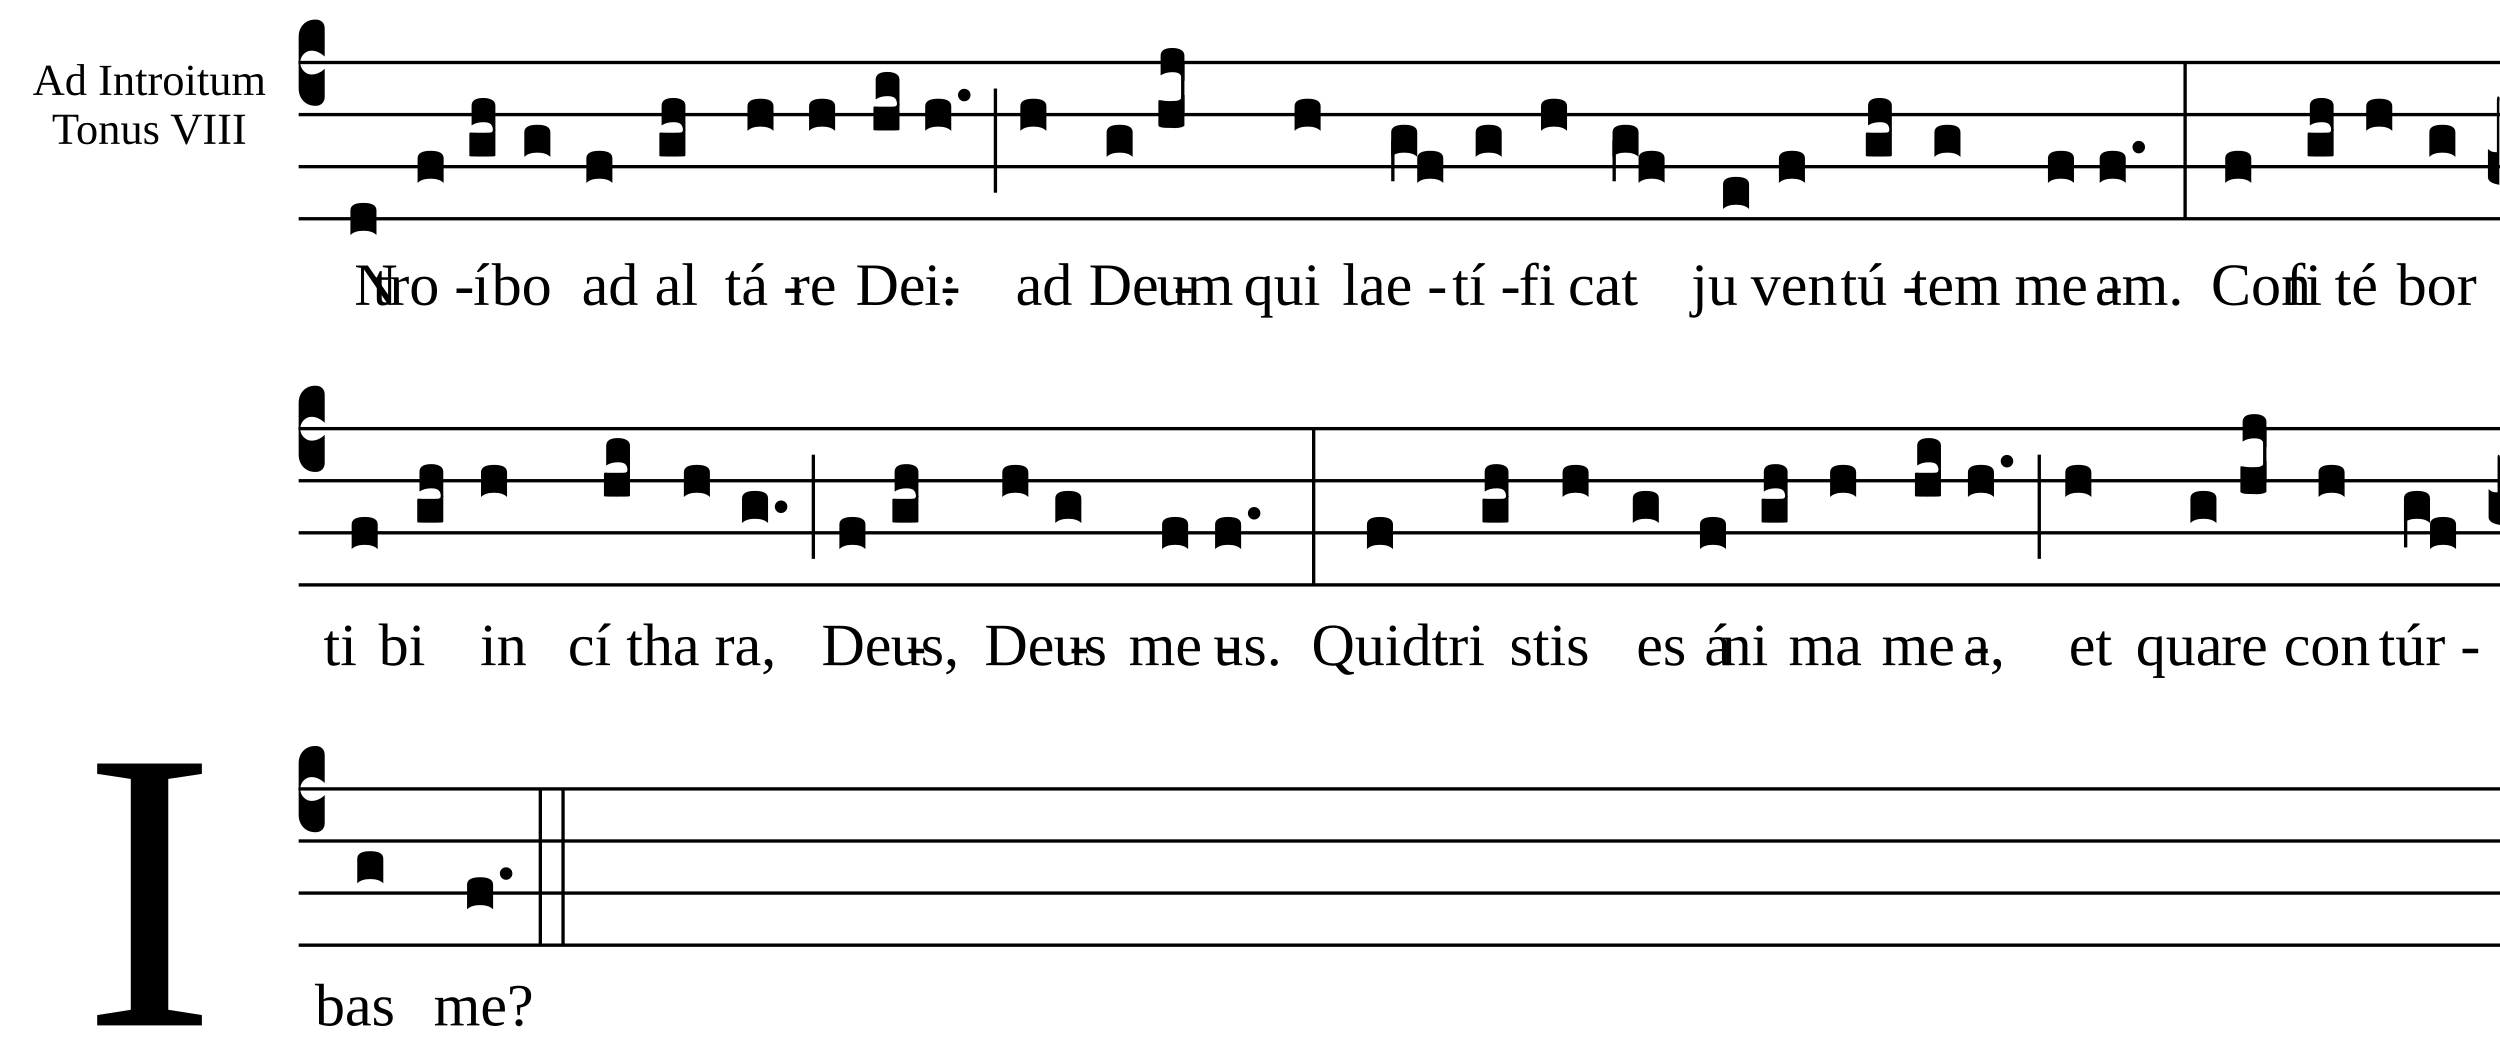
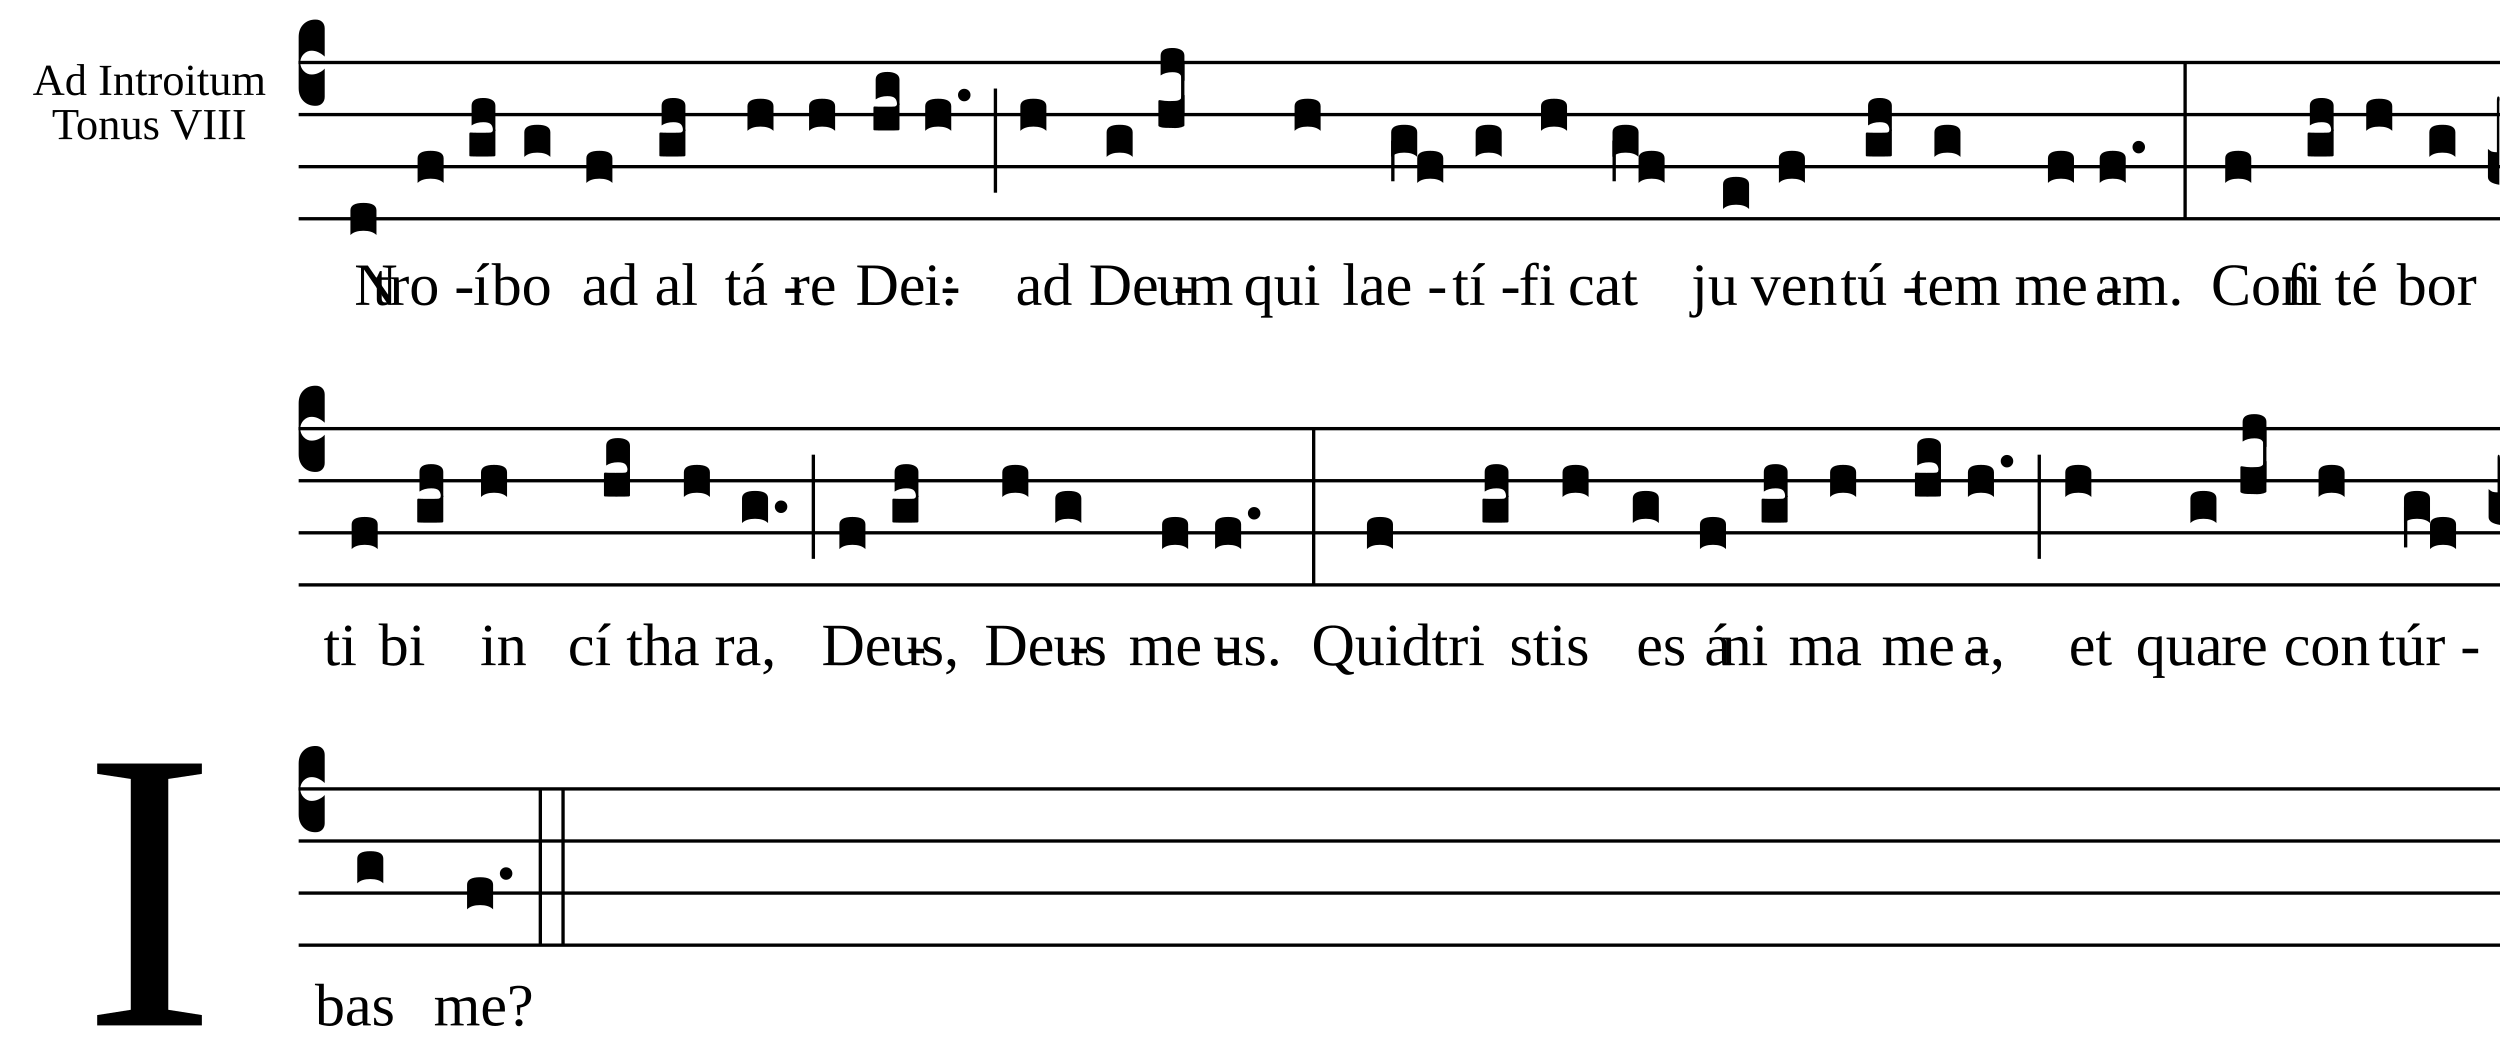
<svg xmlns="http://www.w3.org/2000/svg" xmlns:xlink="http://www.w3.org/1999/xlink" version="1.1" class="Exsurge ChantScore" width="600" height="251.428" viewBox="0 0 600 251.428">
  <g>
    <defs>
      <g id="Mora" class="glyph" transform="scale(0.0625)">
        <path d="M47.478-24c6.957 0 12.793 2.288 17.49 6.883C69.662-12.52 72-6.904 72-.267c0 6.64-2.337 12.352-7.033 17.118C60.27 21.618 54.435 24 47.477 24c-6.26 0-11.748-2.383-16.444-7.15C26.337 12.086 24 6.374 24-.265c0-6.638 2.337-12.255 7.033-16.85C35.73-21.713 41.217-24 47.478-24z">
</path>
      </g>
      <g id="PunctumQuadratum" class="glyph" transform="scale(0.0625)">
        <path d="M0-60.906c33.333 0 50 9.635 50 28.906v94.53C39.062 51.595 22.396 46.126 0 46.126s-39.063 5.47-50 16.406V-32c0-19.27 16.667-28.906 50-28.906z">
</path>
      </g>
      <g id="PodatusLowerShort" class="glyph" transform="scale(0.0625)">
        <path d="M-4.688-30.28c22.396 0 34.636-.262 36.72-.782 5.728-1.563 8.593-5.21 8.593-10.938H50v97.656c0 2.604-1.302 4.167-3.906 4.688-5.21.52-21.355.78-48.438.78-23.958 0-38.54-.26-43.75-.78-2.604 0-3.906-1.302-3.906-3.906v-82.032c0-3.646 1.302-5.468 3.906-5.468h2.344c2.604.52 15.625.78 39.063.78z">
</path>
      </g>
      <g id="PodatusUpperShort" class="glyph" transform="scale(0.0625)">
        <path d="M-46.094-63.78c13.542 0 24.61 2.473 33.203 7.42C-4.298-51.41 0-43.99 0-34.093V62h-9.375c0-10.938-2.604-19.14-7.812-24.61-5.21-5.468-14.844-8.203-28.907-8.202-18.23 0-33.333 4.166-45.312 12.5v-75.782c0-19.79 15.104-29.687 45.312-29.687z">
</path>
      </g>
      <g id="PodatusLower" class="glyph" transform="scale(0.0625)">
        <path d="M-50 42.17V-50q0-5.42 3.61-5.42h2.41q19.28 3.61 35.55 3.61 4.21 0 10.84-.3t9.04-.3q13.25 0 20.48-4.82t7.23-12.65L50-75.3V41.57q0 3.61-11.14 6.92-11.15 3.32-24.4 3.32-3.01 0-7.83-.3-4.82-.31-12.05-.31-19.88 0-28.31-1.2Q-50 46.99-50 42.17">
</path>
      </g>
      <g id="PodatusUpper" class="glyph" transform="scale(0.0625)">
        <path d="m-46.094-55.78c13.542 0 24.61 2.473 33.203 7.42c8.593 4.947 12.891 12.367 12.891 22.264v96.093h-9.375c0-10.938-2.604-19.14-7.812-24.61c-5.21-5.468-14.844-8.203-28.907-8.202c-18.23 0-33.333 4.166-45.312 12.5v-75.782c0-19.79 15.104-29.687 45.312-29.687z">
</path>
      </g>
      <g id="DoClef" class="glyph" transform="scale(0.0625)">
        <path d="M0 98.406V-97.688C0-118 5.99-134.275 17.97-146.516c11.978-12.24 27.603-18.36 46.874-18.36 10.937 0 19.53 3.126 25.78 9.376s9.376 14.583 9.376 25v107.813l-6.25-5.47c-4.167-3.645-10.287-7.42-18.36-11.327-8.072-3.907-16.796-5.86-26.17-5.86-11.46 0-21.486 4.427-30.08 13.282-8.593 8.854-12.89 19.53-12.89 32.03s4.297 23.308 12.89 32.423c8.594 9.115 18.62 13.672 30.08 13.672 9.374 0 18.098-1.822 26.17-5.468 8.073-3.646 14.193-7.292 18.36-10.938l6.25-6.25V132c0 9.896-3.125 18.1-9.375 24.61-6.25 6.51-14.844 9.765-25.78 9.765-19.272 0-34.897-6.25-46.876-18.75C5.99 135.125 0 118.72 0 98.405z">
</path>
      </g>
      <g id="CustosLong" class="glyph" transform="scale(0.0625)">
        <path d="M39.063-269.562c5.73-.52 7.29 6.25 4.687 20.312V69.5c-13.542-2.083-24.22-5.47-32.03-10.156C3.905 54.134 0 47.624 0 39.812V-68c5.73 5.208 10.677 8.594 14.844 10.156 5.73 1.563 12.24 2.344 19.53 2.344v-196.875c0-11.458 1.563-17.187 4.688-17.187z">
</path>
      </g>
      <g id="CustosShort" class="glyph" transform="scale(0.0625)">
        <path d="M34.375-188.125c0-8.333 1.563-12.24 4.688-11.72 3.125.522 4.687 7.033 4.687 19.532v250c-13.542-2.083-24.22-5.468-32.03-10.156C3.905 54.324 0 47.813 0 40V-67.813c5.73 5.21 10.677 8.594 14.844 10.157 5.73 1.562 12.24 2.344 19.53 2.343v-132.812z">
</path>
      </g>
      <style>svg.Exsurge .supertitle{fill:#000;font-family:Fake-{};font-size:18.667px;font-kerning:normal}svg.Exsurge .title{fill:#000;font-family:Fake-{};font-size:24px;font-kerning:normal}svg.Exsurge .subtitle{fill:#000;font-family:Fake-{};font-size:16px;font-kerning:normal}svg.Exsurge .textLeftRight{fill:#000;font-family:Fake-{};font-size:14.4px;font-kerning:normal}svg.Exsurge .annotation{fill:#000;font-family:Fake-{};font-size:10.667px;font-kerning:normal}svg.Exsurge .dropCap{fill:#000;font-family:Fake-{};font-size:96px;font-kerning:normal}svg.Exsurge .aboveLinesText{fill:#000;font-family:Fake-{};font-size:16px;font-kerning:normal}svg.Exsurge .choralSign{fill:#000;font-family:Fake-{};font-size:9.375px;font-kerning:normal}svg.Exsurge .lyric{fill:#000;font-family:Fake-{};font-size:14.4px;font-kerning:normal}svg.Exsurge .translation{fill:#000;font-family:Fake-{};font-size:12px;font-kerning:normal}</style>
    </defs>
    <g class="Titles">
</g>
    <g class="chantLine" transform="translate(0,58.75)" element-index="0">
      <g class="staffLines">
        <line x1="71.679" y1="-43.75" x2="600" y2="-43.75" stroke="#000" stroke-width="0.8" class="staffLine">
</line>
        <line x1="71.679" y1="-31.25" x2="600" y2="-31.25" stroke="#000" stroke-width="0.8" class="staffLine">
</line>
        <line x1="71.679" y1="-18.75" x2="600" y2="-18.75" stroke="#000" stroke-width="0.8" class="staffLine">
</line>
        <line x1="71.679" y1="-6.25" x2="600" y2="-6.25" stroke="#000" stroke-width="0.8" class="staffLine">
</line>
      </g>
      <text source-index="5" x="35.839" y="187.35" class="dropCap" text-anchor="middle" style="">
        <tspan source-index="0" style="">I</tspan>
      </text>
      <text x="35.839" y="-35.963" class="annotation" text-anchor="middle" style="">
        <tspan source-index="0" style="">Ad Introitum</tspan>
      </text>
-       <text x="35.839" y="-24.23" class="annotation" text-anchor="middle" style="">
+       <text x="35.839" y="-25.35" class="annotation" text-anchor="middle" style="">
        <tspan source-index="0" style="">Tonus VIII</tspan>
      </text>
      <g class="ChantNotationElement DoClef" transform="translate(71.67867,0)">
        <g class="Notations">
          <use xlink:href="#DoClef" class="" source-index="1" element-index="-1" x="0" y="-43.75">
</use>
        </g>
      </g>
      <g class="ChantNotationElement Punctum" transform="translate(84.10064,0)">
        <text source-index="6" x="0.915" y="14.42" class="lyric" text-anchor="start" style="">
          <tspan source-index="0" style="">N</tspan>
        </text>
        <g class="Notations">
          <use xlink:href="#PunctumQuadratum" class=" note" source-index="8" element-index="0" id="note-1" x="3.125" y="-6.25">
</use>
        </g>
      </g>
      <g class="ChantNotationElement Punctum" transform="translate(100.2214,0)">
        <text source-index="10" x="-10.785" y="14.42" class="lyric" text-anchor="start" style="">
          <tspan source-index="0" style="">tro</tspan>
          <tspan source-index="0" style="">-</tspan>
        </text>
        <g class="Notations">
          <use xlink:href="#PunctumQuadratum" class=" note" source-index="14" element-index="1" id="note-2" x="3.125" y="-18.75">
</use>
        </g>
      </g>
      <g class="ChantNotationElement Podatus" transform="translate(112.6434,0)">
        <text source-index="16" x="0.893" y="14.42" class="lyric" text-anchor="start" style="">
          <tspan source-index="0" style="">í</tspan>
        </text>
        <g class="Notations">
          <use xlink:href="#PodatusLowerShort" class=" note" source-index="18" element-index="2" id="note-3" x="3.125" y="-25">
</use>
          <use xlink:href="#PodatusUpperShort" class=" note" source-index="19" element-index="3" id="note-4" x="6.25" y="-31.25">
</use>
        </g>
      </g>
      <g class="ChantNotationElement Punctum" transform="translate(125.8338,0)">
        <text source-index="21" x="-7.833" y="14.42" class="lyric" text-anchor="start" style="">
          <tspan source-index="0" style="">bo</tspan>
        </text>
        <g class="Notations">
          <use xlink:href="#PunctumQuadratum" class=" note" source-index="24" element-index="4" id="note-5" x="3.125" y="-25">
</use>
        </g>
      </g>
      <g class="ChantNotationElement Punctum" transform="translate(140.7246,0)">
        <text source-index="27" x="-1.123" y="14.42" class="lyric" text-anchor="start" style="">
          <tspan source-index="0" style="">ad</tspan>
        </text>
        <g class="Notations">
          <use xlink:href="#PunctumQuadratum" class=" note" source-index="30" element-index="5" id="note-6" x="3.125" y="-18.75">
</use>
        </g>
      </g>
      <g class="ChantNotationElement Podatus" transform="translate(158.2494,0)">
        <text source-index="33" x="-1.123" y="14.42" class="lyric" text-anchor="start" style="">
          <tspan source-index="0" style="">al</tspan>
        </text>
        <g class="Notations">
          <use xlink:href="#PodatusLowerShort" class=" note" source-index="36" element-index="6" id="note-7" x="3.125" y="-25">
</use>
          <use xlink:href="#PodatusUpperShort" class=" note" source-index="37" element-index="7" id="note-8" x="6.25" y="-31.25">
</use>
        </g>
      </g>
      <g class="ChantNotationElement Punctum" transform="translate(179.3886,0)">
        <text source-index="39" x="-5.457" y="14.42" class="lyric" text-anchor="start" style="">
          <tspan source-index="0" style="">tá</tspan>
          <tspan source-index="0" style="">-</tspan>
        </text>
        <g class="Notations">
          <use xlink:href="#PunctumQuadratum" class=" note" source-index="42" element-index="8" id="note-9" x="3.125" y="-31.25">
</use>
        </g>
      </g>
      <g class="ChantNotationElement Punctum" transform="translate(194.1774,0)">
        <text source-index="44" x="-4.622" y="14.42" class="lyric" text-anchor="start" style="">
          <tspan source-index="0" style="">re</tspan>
        </text>
        <g class="Notations">
          <use xlink:href="#PunctumQuadratum" class=" note" source-index="47" element-index="9" id="note-10" x="3.125" y="-31.25">
</use>
        </g>
      </g>
      <g class="ChantNotationElement Podatus" transform="translate(209.6254,0)">
        <text source-index="50" x="-4.305" y="14.42" class="lyric" text-anchor="start" style="">
          <tspan source-index="0" style="">De</tspan>
          <tspan source-index="0" style="">-</tspan>
        </text>
        <g class="Notations">
          <use xlink:href="#PodatusLowerShort" class=" note" source-index="53" element-index="10" id="note-11" x="3.125" y="-31.25">
</use>
          <use xlink:href="#PodatusUpperShort" class=" note" source-index="54" element-index="11" id="note-12" x="6.25" y="-37.5">
</use>
        </g>
      </g>
      <g class="ChantNotationElement Punctum" transform="translate(222.0474,0)">
        <text source-index="56" x="-0.23" y="14.42" class="lyric" text-anchor="start" style="">
          <tspan source-index="0" style="">i:</tspan>
        </text>
        <g class="Notations">
          <use xlink:href="#PunctumQuadratum" class=" note" source-index="59" element-index="12" id="note-13" x="3.125" y="-31.25">
</use>
          <use xlink:href="#Mora" class="" x="6.375" y="-35.938">
</use>
        </g>
      </g>
      <g class="ChantNotationElement HalfBar" transform="translate(238.5018,0)">
        <g class="Notations">
          <rect x="0" y="-37.5" width="0.8" height="25" fill="#000" class="dividerLine" source-index="64" element-index="13" source="[object Object]">
</rect>
        </g>
      </g>
      <g class="ChantNotationElement Punctum" transform="translate(244.8813,0)">
        <text source-index="67" x="-1.123" y="14.42" class="lyric" text-anchor="start" style="">
          <tspan source-index="0" style="">ad</tspan>
        </text>
        <g class="Notations">
          <use xlink:href="#PunctumQuadratum" class=" note" source-index="70" element-index="14" id="note-14" x="3.125" y="-31.25">
</use>
        </g>
      </g>
      <g class="ChantNotationElement Punctum" transform="translate(265.5885,0)">
        <text source-index="73" x="-4.305" y="14.42" class="lyric" text-anchor="start" style="">
          <tspan source-index="0" style="">De</tspan>
          <tspan source-index="0" style="">-</tspan>
        </text>
        <g class="Notations">
          <use xlink:href="#PunctumQuadratum" class=" note" source-index="76" element-index="15" id="note-15" x="3.125" y="-25">
</use>
        </g>
      </g>
      <g class="ChantNotationElement Podatus" transform="translate(278.0105,0)">
        <text source-index="78" x="-0.403" y="14.42" class="lyric" text-anchor="start" style="">
          <tspan source-index="0" style="">um</tspan>
        </text>
        <g class="Notations">
          <use xlink:href="#PodatusLower" class=" note" source-index="81" element-index="16" id="note-16" x="3.125" y="-31.25">
</use>
          <rect x="5.45" y="-43.75" width="0.8" height="12.5" fill="#000" class="neumeLine">
</rect>
          <use xlink:href="#PodatusUpper" class=" note" source-index="82" element-index="17" id="note-17" x="6.25" y="-43.75">
</use>
        </g>
      </g>
      <g class="ChantNotationElement Punctum" transform="translate(310.6985,0)">
        <text source-index="85" x="-12.211" y="14.42" class="lyric" text-anchor="start" style="">
          <tspan source-index="0" style="">qui</tspan>
        </text>
        <g class="Notations">
          <use xlink:href="#PunctumQuadratum" class=" note" source-index="89" element-index="18" id="note-18" x="3.125" y="-31.25">
</use>
        </g>
      </g>
      <g class="ChantNotationElement Clivis" transform="translate(333.8825,0)">
        <text source-index="92" x="-11.721" y="14.42" class="lyric" text-anchor="start" style="">
          <tspan source-index="0" style="">lae</tspan>
          <tspan source-index="0" style="">-</tspan>
        </text>
        <g class="Notations">
          <rect x="0" y="-25" width="0.8" height="9.757" fill="#000" class="neumeLine">
</rect>
          <use xlink:href="#PunctumQuadratum" class=" note" source-index="96" element-index="19" id="note-19" x="3.125" y="-25">
</use>
          <use xlink:href="#PunctumQuadratum" class=" note" source-index="97" element-index="20" id="note-20" x="9.375" y="-18.75">
</use>
        </g>
      </g>
      <g class="ChantNotationElement Punctum" transform="translate(354.1577,0)">
        <text source-index="99" x="-5.63" y="14.42" class="lyric" text-anchor="start" style="">
          <tspan source-index="0" style="">tí</tspan>
          <tspan source-index="0" style="">-</tspan>
        </text>
        <g class="Notations">
          <use xlink:href="#PunctumQuadratum" class=" note" source-index="102" element-index="21" id="note-21" x="3.125" y="-25">
</use>
        </g>
      </g>
      <g class="ChantNotationElement Punctum" transform="translate(369.8393,0)">
        <text source-index="104" x="-5.342" y="14.42" class="lyric" text-anchor="start" style="">
          <tspan source-index="0" style="">fi</tspan>
        </text>
        <g class="Notations">
          <use xlink:href="#PunctumQuadratum" class=" note" source-index="107" element-index="22" id="note-22" x="3.125" y="-31.25">
</use>
        </g>
      </g>
      <g class="ChantNotationElement Clivis" transform="translate(387.0041,0)">
        <text source-index="109" x="-10.685" y="14.42" class="lyric" text-anchor="start" style="">
          <tspan source-index="0" style="">cat</tspan>
        </text>
        <g class="Notations">
          <rect x="0" y="-25" width="0.8" height="9.757" fill="#000" class="neumeLine">
</rect>
          <use xlink:href="#PunctumQuadratum" class=" note" source-index="113" element-index="23" id="note-23" x="3.125" y="-25">
</use>
          <use xlink:href="#PunctumQuadratum" class=" note" source-index="114" element-index="24" id="note-24" x="9.375" y="-18.75">
</use>
        </g>
      </g>
      <g class="ChantNotationElement Punctum" transform="translate(413.5289,0)">
        <text source-index="117" x="-7.646" y="14.42" class="lyric" text-anchor="start" style="">
          <tspan source-index="0" style="">ju</tspan>
        </text>
        <g class="Notations">
          <use xlink:href="#PunctumQuadratum" class=" note" source-index="120" element-index="25" id="note-25" x="3.125" y="-12.5">
</use>
        </g>
      </g>
      <g class="ChantNotationElement Punctum" transform="translate(426.9353,0)">
        <text source-index="122" x="-6.753" y="14.42" class="lyric" text-anchor="start" style="">
          <tspan source-index="0" style="">ven</tspan>
        </text>
        <g class="Notations">
          <use xlink:href="#PunctumQuadratum" class=" note" source-index="126" element-index="26" id="note-26" x="3.125" y="-18.75">
</use>
        </g>
      </g>
      <g class="ChantNotationElement Podatus" transform="translate(447.7937,0)">
        <text source-index="128" x="-6.069" y="14.42" class="lyric" text-anchor="start" style="">
          <tspan source-index="0" style="">tú</tspan>
          <tspan source-index="0" style="">-</tspan>
        </text>
        <g class="Notations">
          <use xlink:href="#PodatusLowerShort" class=" note" source-index="131" element-index="27" id="note-27" x="3.125" y="-25">
</use>
          <use xlink:href="#PodatusUpperShort" class=" note" source-index="132" element-index="28" id="note-28" x="6.25" y="-31.25">
</use>
        </g>
      </g>
      <g class="ChantNotationElement Punctum" transform="translate(464.2601,0)">
        <text source-index="134" x="-5.688" y="14.42" class="lyric" text-anchor="start" style="">
          <tspan source-index="0" style="">tem</tspan>
        </text>
        <g class="Notations">
          <use xlink:href="#PunctumQuadratum" class=" note" source-index="138" element-index="29" id="note-29" x="3.125" y="-25">
</use>
        </g>
      </g>
      <g class="ChantNotationElement Punctum" transform="translate(491.5049,0)">
        <text source-index="141" x="-8.006" y="14.42" class="lyric" text-anchor="start" style="">
          <tspan source-index="0" style="">me</tspan>
          <tspan source-index="0" style="">-</tspan>
        </text>
        <g class="Notations">
          <use xlink:href="#PunctumQuadratum" class=" note" source-index="144" element-index="30" id="note-30" x="3.125" y="-18.75">
</use>
        </g>
      </g>
      <g class="ChantNotationElement Punctum" transform="translate(503.9268,0)">
        <text source-index="146" x="-1.123" y="14.42" class="lyric" text-anchor="start" style="">
          <tspan source-index="0" style="">am.</tspan>
        </text>
        <g class="Notations">
          <use xlink:href="#PunctumQuadratum" class=" note" source-index="150" element-index="31" id="note-31" x="3.125" y="-18.75">
</use>
          <use xlink:href="#Mora" class="" x="6.375" y="-23.438">
</use>
        </g>
      </g>
      <g class="ChantNotationElement FullBar" transform="translate(524.0267,0)">
        <g class="Notations">
          <rect x="0" y="-43.75" width="0.8" height="37.5" fill="#000" class="dividerLine" source-index="155" element-index="32" source="[object Object]">
</rect>
        </g>
      </g>
      <g class="ChantNotationElement Punctum" transform="translate(534.0516,0)">
        <text source-index="158" x="-3.413" y="14.42" class="lyric" text-anchor="start" style="">
          <tspan source-index="0" style="">Con</tspan>
        </text>
        <g class="Notations">
          <use xlink:href="#PunctumQuadratum" class=" note" source-index="162" element-index="33" id="note-32" x="3.125" y="-18.75">
</use>
        </g>
      </g>
      <g class="ChantNotationElement Podatus" transform="translate(553.8228,0)">
        <text source-index="164" x="-5.342" y="14.42" class="lyric" text-anchor="start" style="">
          <tspan source-index="0" style="">fi</tspan>
        </text>
        <g class="Notations">
          <use xlink:href="#PodatusLowerShort" class=" note" source-index="167" element-index="34" id="note-33" x="3.125" y="-25">
</use>
          <use xlink:href="#PodatusUpperShort" class=" note" source-index="168" element-index="35" id="note-34" x="6.25" y="-31.25">
</use>
        </g>
      </g>
      <g class="ChantNotationElement Punctum" transform="translate(567.8916,0)">
        <text source-index="170" x="-7.589" y="14.42" class="lyric" text-anchor="start" style="">
          <tspan source-index="0" style="">té</tspan>
        </text>
        <g class="Notations">
          <use xlink:href="#PunctumQuadratum" class=" note" source-index="173" element-index="36" id="note-35" x="3.125" y="-31.25">
</use>
        </g>
      </g>
      <g class="ChantNotationElement Punctum" transform="translate(583.0404,0)">
        <text source-index="175" x="-7.833" y="14.42" class="lyric" text-anchor="start" style="">
          <tspan source-index="0" style="">bor</tspan>
        </text>
        <g class="Notations">
          <use xlink:href="#PunctumQuadratum" class=" note" source-index="179" element-index="37" id="note-36" x="3.125" y="-25">
</use>
        </g>
      </g>
      <g class="ChantNotationElement Custos" transform="translate(597.1029,0)">
        <g class="Notations">
          <use xlink:href="#CustosLong" class="" x="0" y="-18.75">
</use>
        </g>
      </g>
    </g>
    <g class="chantLine" transform="translate(0,146.6233)" element-index="1">
      <g class="staffLines">
        <line x1="71.679" y1="-43.75" x2="600" y2="-43.75" stroke="#000" stroke-width="0.8" class="staffLine">
</line>
        <line x1="71.679" y1="-31.25" x2="600" y2="-31.25" stroke="#000" stroke-width="0.8" class="staffLine">
</line>
        <line x1="71.679" y1="-18.75" x2="600" y2="-18.75" stroke="#000" stroke-width="0.8" class="staffLine">
</line>
        <line x1="71.679" y1="-6.25" x2="600" y2="-6.25" stroke="#000" stroke-width="0.8" class="staffLine">
</line>
      </g>
      <g class="ChantNotationElement DoClef" transform="translate(71.67867,0)">
        <g class="Notations">
          <use xlink:href="#DoClef" class="" source-index="1" element-index="-1" x="0" y="-43.75">
</use>
        </g>
      </g>
      <g class="ChantNotationElement Punctum" transform="translate(84.39711,0)">
        <text source-index="182" x="-6.753" y="13.012" class="lyric" text-anchor="start" style="">
          <tspan source-index="0" style="">ti</tspan>
        </text>
        <g class="Notations">
          <use xlink:href="#PunctumQuadratum" class=" note" source-index="185" element-index="38" id="note-37" x="3.125" y="-18.75">
</use>
        </g>
      </g>
      <g class="ChantNotationElement Podatus" transform="translate(100.1363,0)">
        <text source-index="187" x="-9.259" y="13.012" class="lyric" text-anchor="start" style="">
          <tspan source-index="0" style="">bi</tspan>
        </text>
        <g class="Notations">
          <use xlink:href="#PodatusLowerShort" class=" note" source-index="190" element-index="39" id="note-38" x="3.125" y="-25">
</use>
          <use xlink:href="#PodatusUpperShort" class=" note" source-index="191" element-index="40" id="note-39" x="6.25" y="-31.25">
</use>
        </g>
      </g>
      <g class="ChantNotationElement Punctum" transform="translate(115.4421,0)">
        <text source-index="194" x="-0.23" y="13.012" class="lyric" text-anchor="start" style="">
          <tspan source-index="0" style="">in</tspan>
        </text>
        <g class="Notations">
          <use xlink:href="#PunctumQuadratum" class=" note" source-index="197" element-index="41" id="note-40" x="3.125" y="-31.25">
</use>
        </g>
      </g>
      <g class="ChantNotationElement Podatus" transform="translate(144.9477,0)">
        <text source-index="200" x="-8.669" y="13.012" class="lyric" text-anchor="start" style="">
          <tspan source-index="0" style="">cí</tspan>
        </text>
        <g class="Notations">
          <use xlink:href="#PodatusLowerShort" class=" note" source-index="203" element-index="42" id="note-41" x="3.125" y="-31.25">
</use>
          <use xlink:href="#PodatusUpperShort" class=" note" source-index="204" element-index="43" id="note-42" x="6.25" y="-37.5">
</use>
        </g>
      </g>
      <g class="ChantNotationElement Punctum" transform="translate(164.1285,0)">
        <text source-index="206" x="-13.824" y="13.012" class="lyric" text-anchor="start" style="">
          <tspan source-index="0" style="">tha</tspan>
        </text>
        <g class="Notations">
          <use xlink:href="#PunctumQuadratum" class=" note" source-index="210" element-index="44" id="note-43" x="3.125" y="-31.25">
</use>
        </g>
      </g>
      <g class="ChantNotationElement Punctum" transform="translate(178.0821,0)">
        <text source-index="212" x="-6.581" y="13.012" class="lyric" text-anchor="start" style="">
          <tspan source-index="0" style="">ra,</tspan>
        </text>
        <g class="Notations">
          <use xlink:href="#PunctumQuadratum" class=" note" source-index="216" element-index="45" id="note-44" x="3.125" y="-25">
</use>
          <use xlink:href="#Mora" class="" x="6.375" y="-25">
</use>
        </g>
      </g>
      <g class="ChantNotationElement HalfBar" transform="translate(194.8046,0)">
        <g class="Notations">
          <rect x="0" y="-37.5" width="0.8" height="25" fill="#000" class="dividerLine" source-index="221" element-index="46" source="[object Object]">
</rect>
        </g>
      </g>
      <g class="ChantNotationElement Punctum" transform="translate(201.4521,0)">
        <text source-index="224" x="-4.305" y="13.012" class="lyric" text-anchor="start" style="">
          <tspan source-index="0" style="">De</tspan>
          <tspan source-index="0" style="">-</tspan>
        </text>
        <g class="Notations">
          <use xlink:href="#PunctumQuadratum" class=" note" source-index="227" element-index="47" id="note-45" x="3.125" y="-18.75">
</use>
        </g>
      </g>
      <g class="ChantNotationElement Podatus" transform="translate(214.1705,0)">
        <text source-index="229" x="-0.403" y="13.012" class="lyric" text-anchor="start" style="">
          <tspan source-index="0" style="">us,</tspan>
        </text>
        <g class="Notations">
          <use xlink:href="#PodatusLowerShort" class=" note" source-index="233" element-index="48" id="note-46" x="3.125" y="-25">
</use>
          <use xlink:href="#PodatusUpperShort" class=" note" source-index="234" element-index="49" id="note-47" x="6.25" y="-31.25">
</use>
        </g>
      </g>
      <g class="ChantNotationElement Punctum" transform="translate(240.5513,0)">
        <text source-index="237" x="-4.305" y="13.012" class="lyric" text-anchor="start" style="">
          <tspan source-index="0" style="">De</tspan>
          <tspan source-index="0" style="">-</tspan>
        </text>
        <g class="Notations">
          <use xlink:href="#PunctumQuadratum" class=" note" source-index="240" element-index="50" id="note-48" x="3.125" y="-31.25">
</use>
        </g>
      </g>
      <g class="ChantNotationElement Punctum" transform="translate(253.2697,0)">
        <text source-index="242" x="-0.403" y="13.012" class="lyric" text-anchor="start" style="">
          <tspan source-index="0" style="">us</tspan>
        </text>
        <g class="Notations">
          <use xlink:href="#PunctumQuadratum" class=" note" source-index="245" element-index="51" id="note-49" x="3.125" y="-25">
</use>
        </g>
      </g>
      <g class="ChantNotationElement Punctum" transform="translate(278.9017,0)">
        <text source-index="248" x="-8.006" y="13.012" class="lyric" text-anchor="start" style="">
          <tspan source-index="0" style="">me</tspan>
          <tspan source-index="0" style="">-</tspan>
        </text>
        <g class="Notations">
          <use xlink:href="#PunctumQuadratum" class=" note" source-index="251" element-index="52" id="note-50" x="3.125" y="-18.75">
</use>
        </g>
      </g>
      <g class="ChantNotationElement Punctum" transform="translate(291.6202,0)">
        <text source-index="253" x="-0.403" y="13.012" class="lyric" text-anchor="start" style="">
          <tspan source-index="0" style="">us.</tspan>
        </text>
        <g class="Notations">
          <use xlink:href="#PunctumQuadratum" class=" note" source-index="257" element-index="53" id="note-51" x="3.125" y="-18.75">
</use>
          <use xlink:href="#Mora" class="" x="6.375" y="-23.438">
</use>
        </g>
      </g>
      <g class="ChantNotationElement FullBar" transform="translate(314.8809,0)">
        <g class="Notations">
          <rect x="0" y="-43.75" width="0.8" height="37.5" fill="#000" class="dividerLine" source-index="262" element-index="54" source="[object Object]">
</rect>
        </g>
      </g>
      <g class="ChantNotationElement Punctum" transform="translate(328.0666,0)">
        <text source-index="265" x="-13.305" y="13.012" class="lyric" text-anchor="start" style="">
          <tspan source-index="0" style="">Quid</tspan>
        </text>
        <g class="Notations">
          <use xlink:href="#PunctumQuadratum" class=" note" source-index="270" element-index="55" id="note-52" x="3.125" y="-18.75">
</use>
        </g>
      </g>
      <g class="ChantNotationElement Podatus" transform="translate(355.7866,0)">
        <text source-index="273" x="-12.211" y="13.012" class="lyric" text-anchor="start" style="">
          <tspan source-index="0" style="">tri</tspan>
        </text>
        <g class="Notations">
          <use xlink:href="#PodatusLowerShort" class=" note" source-index="277" element-index="56" id="note-53" x="3.125" y="-25">
</use>
          <use xlink:href="#PodatusUpperShort" class=" note" source-index="278" element-index="57" id="note-54" x="6.25" y="-31.25">
</use>
        </g>
      </g>
      <g class="ChantNotationElement Punctum" transform="translate(375.0106,0)">
        <text source-index="280" x="-12.744" y="13.012" class="lyric" text-anchor="start" style="">
          <tspan source-index="0" style="">stis</tspan>
        </text>
        <g class="Notations">
          <use xlink:href="#PunctumQuadratum" class=" note" source-index="285" element-index="58" id="note-55" x="3.125" y="-31.25">
</use>
        </g>
      </g>
      <g class="ChantNotationElement Punctum" transform="translate(391.8713,0)">
        <text source-index="288" x="0.835" y="13.012" class="lyric" text-anchor="start" style="">
          <tspan source-index="0" style="">es</tspan>
        </text>
        <g class="Notations">
          <use xlink:href="#PunctumQuadratum" class=" note" source-index="291" element-index="59" id="note-56" x="3.125" y="-25">
</use>
        </g>
      </g>
      <g class="ChantNotationElement Punctum" transform="translate(407.9887,0)">
        <text source-index="294" x="1.066" y="13.012" class="lyric" text-anchor="start" style="">
          <tspan source-index="0" style="">á</tspan>
        </text>
        <g class="Notations">
          <use xlink:href="#PunctumQuadratum" class=" note" source-index="296" element-index="60" id="note-57" x="3.125" y="-18.75">
</use>
        </g>
      </g>
      <g class="ChantNotationElement Podatus" transform="translate(422.7775,0)">
        <text source-index="298" x="-9.605" y="13.012" class="lyric" text-anchor="start" style="">
          <tspan source-index="0" style="">ni</tspan>
        </text>
        <g class="Notations">
          <use xlink:href="#PodatusLowerShort" class=" note" source-index="301" element-index="61" id="note-58" x="3.125" y="-25">
</use>
          <use xlink:href="#PodatusUpperShort" class=" note" source-index="302" element-index="62" id="note-59" x="6.25" y="-31.25">
</use>
        </g>
      </g>
      <g class="ChantNotationElement Punctum" transform="translate(439.2223,0)">
        <text source-index="304" x="-9.965" y="13.012" class="lyric" text-anchor="start" style="">
          <tspan source-index="0" style="">ma</tspan>
        </text>
        <g class="Notations">
          <use xlink:href="#PunctumQuadratum" class=" note" source-index="307" element-index="63" id="note-60" x="3.125" y="-31.25">
</use>
        </g>
      </g>
      <g class="ChantNotationElement Podatus" transform="translate(459.5839,0)">
        <text source-index="310" x="-8.006" y="13.012" class="lyric" text-anchor="start" style="">
          <tspan source-index="0" style="">me</tspan>
          <tspan source-index="0" style="">-</tspan>
        </text>
        <g class="Notations">
          <use xlink:href="#PodatusLowerShort" class=" note" source-index="313" element-index="64" id="note-61" x="3.125" y="-31.25">
</use>
          <use xlink:href="#PodatusUpperShort" class=" note" source-index="314" element-index="65" id="note-62" x="6.25" y="-37.5">
</use>
        </g>
      </g>
      <g class="ChantNotationElement Punctum" transform="translate(472.3024,0)">
        <text source-index="316" x="-1.123" y="13.012" class="lyric" text-anchor="start" style="">
          <tspan source-index="0" style="">a,</tspan>
        </text>
        <g class="Notations">
          <use xlink:href="#PunctumQuadratum" class=" note" source-index="319" element-index="66" id="note-63" x="3.125" y="-31.25">
</use>
          <use xlink:href="#Mora" class="" x="6.375" y="-35.938">
</use>
        </g>
      </g>
      <g class="ChantNotationElement HalfBar" transform="translate(489.0249,0)">
        <g class="Notations">
          <rect x="0" y="-37.5" width="0.8" height="25" fill="#000" class="dividerLine" source-index="324" element-index="67" source="[object Object]">
</rect>
        </g>
      </g>
      <g class="ChantNotationElement Punctum" transform="translate(495.6723,0)">
        <text source-index="327" x="0.835" y="13.012" class="lyric" text-anchor="start" style="">
          <tspan source-index="0" style="">et</tspan>
        </text>
        <g class="Notations">
          <use xlink:href="#PunctumQuadratum" class=" note" source-index="330" element-index="68" id="note-64" x="3.125" y="-31.25">
</use>
        </g>
      </g>
      <g class="ChantNotationElement Punctum" transform="translate(525.6963,0)">
        <text source-index="333" x="-13.104" y="13.012" class="lyric" text-anchor="start" style="">
          <tspan source-index="0" style="">qua</tspan>
        </text>
        <g class="Notations">
          <use xlink:href="#PunctumQuadratum" class=" note" source-index="337" element-index="69" id="note-65" x="3.125" y="-25">
</use>
        </g>
      </g>
      <g class="ChantNotationElement Podatus" transform="translate(537.6915,0)">
        <text source-index="339" x="-4.622" y="13.012" class="lyric" text-anchor="start" style="">
          <tspan source-index="0" style="">re</tspan>
        </text>
        <g class="Notations">
          <use xlink:href="#PodatusLower" class=" note" source-index="342" element-index="70" id="note-66" x="3.125" y="-31.25">
</use>
          <rect x="5.45" y="-43.75" width="0.8" height="12.5" fill="#000" class="neumeLine">
</rect>
          <use xlink:href="#PodatusUpper" class=" note" source-index="343" element-index="71" id="note-67" x="6.25" y="-43.75">
</use>
        </g>
      </g>
      <g class="ChantNotationElement Punctum" transform="translate(556.4547,0)">
        <text source-index="346" x="-8.366" y="13.012" class="lyric" text-anchor="start" style="">
          <tspan source-index="0" style="">con</tspan>
        </text>
        <g class="Notations">
          <use xlink:href="#PunctumQuadratum" class=" note" source-index="350" element-index="72" id="note-68" x="3.125" y="-31.25">
</use>
        </g>
      </g>
      <g class="ChantNotationElement Clivis" transform="translate(576.9531,0)">
        <text source-index="352" x="-6.069" y="13.012" class="lyric" text-anchor="start" style="">
          <tspan source-index="0" style="">túr</tspan>
          <tspan source-index="0" style="">-</tspan>
        </text>
        <g class="Notations">
          <rect x="0" y="-25" width="0.8" height="9.757" fill="#000" class="neumeLine">
</rect>
          <use xlink:href="#PunctumQuadratum" class=" note" source-index="356" element-index="73" id="note-69" x="3.125" y="-25">
</use>
          <use xlink:href="#PunctumQuadratum" class=" note" source-index="357" element-index="74" id="note-70" x="9.375" y="-18.75">
</use>
        </g>
      </g>
      <g class="ChantNotationElement Custos" transform="translate(597.2656,0)">
        <g class="Notations">
          <use xlink:href="#CustosShort" class="" x="0" y="-25">
</use>
        </g>
      </g>
    </g>
    <g class="chantLine" transform="translate(0,233.0883)" element-index="2">
      <g class="staffLines">
        <line x1="71.679" y1="-43.75" x2="600" y2="-43.75" stroke="#000" stroke-width="0.8" class="staffLine">
</line>
        <line x1="71.679" y1="-31.25" x2="600" y2="-31.25" stroke="#000" stroke-width="0.8" class="staffLine">
</line>
        <line x1="71.679" y1="-18.75" x2="600" y2="-18.75" stroke="#000" stroke-width="0.8" class="staffLine">
</line>
        <line x1="71.679" y1="-6.25" x2="600" y2="-6.25" stroke="#000" stroke-width="0.8" class="staffLine">
</line>
      </g>
      <g class="ChantNotationElement DoClef" transform="translate(71.67867,0)">
        <g class="Notations">
          <use xlink:href="#DoClef" class="" source-index="1" element-index="-1" x="0" y="-43.75">
</use>
        </g>
      </g>
      <g class="ChantNotationElement Punctum" transform="translate(85.74117,0)">
        <text source-index="359" x="-10.152" y="13.012" class="lyric" text-anchor="start" style="">
          <tspan source-index="0" style="">bas</tspan>
        </text>
        <g class="Notations">
          <use xlink:href="#PunctumQuadratum" class=" note" source-index="363" element-index="75" id="note-71" x="3.125" y="-25">
</use>
        </g>
      </g>
      <g class="ChantNotationElement Punctum" transform="translate(112.0932,0)">
        <text source-index="366" x="-8.006" y="13.012" class="lyric" text-anchor="start" style="">
          <tspan source-index="0" style="">me?</tspan>
        </text>
        <g class="Notations">
          <use xlink:href="#PunctumQuadratum" class=" note" source-index="370" element-index="76" id="note-72" x="3.125" y="-18.75">
</use>
          <use xlink:href="#Mora" class="" x="6.375" y="-23.438">
</use>
        </g>
      </g>
      <g class="ChantNotationElement DoubleBar" transform="translate(129.2807,0)">
        <g class="Notations">
          <rect x="0" y="-43.75" width="0.8" height="37.5" fill="#000" class="dividerLine" source-index="375" element-index="77" source="[object Object]">
</rect>
          <rect x="5.45" y="-43.75" width="0.8" height="37.5" fill="#000" class="dividerLine" source-index="375" element-index="77" source="[object Object]">
</rect>
        </g>
      </g>
    </g>
  </g>
</svg>
